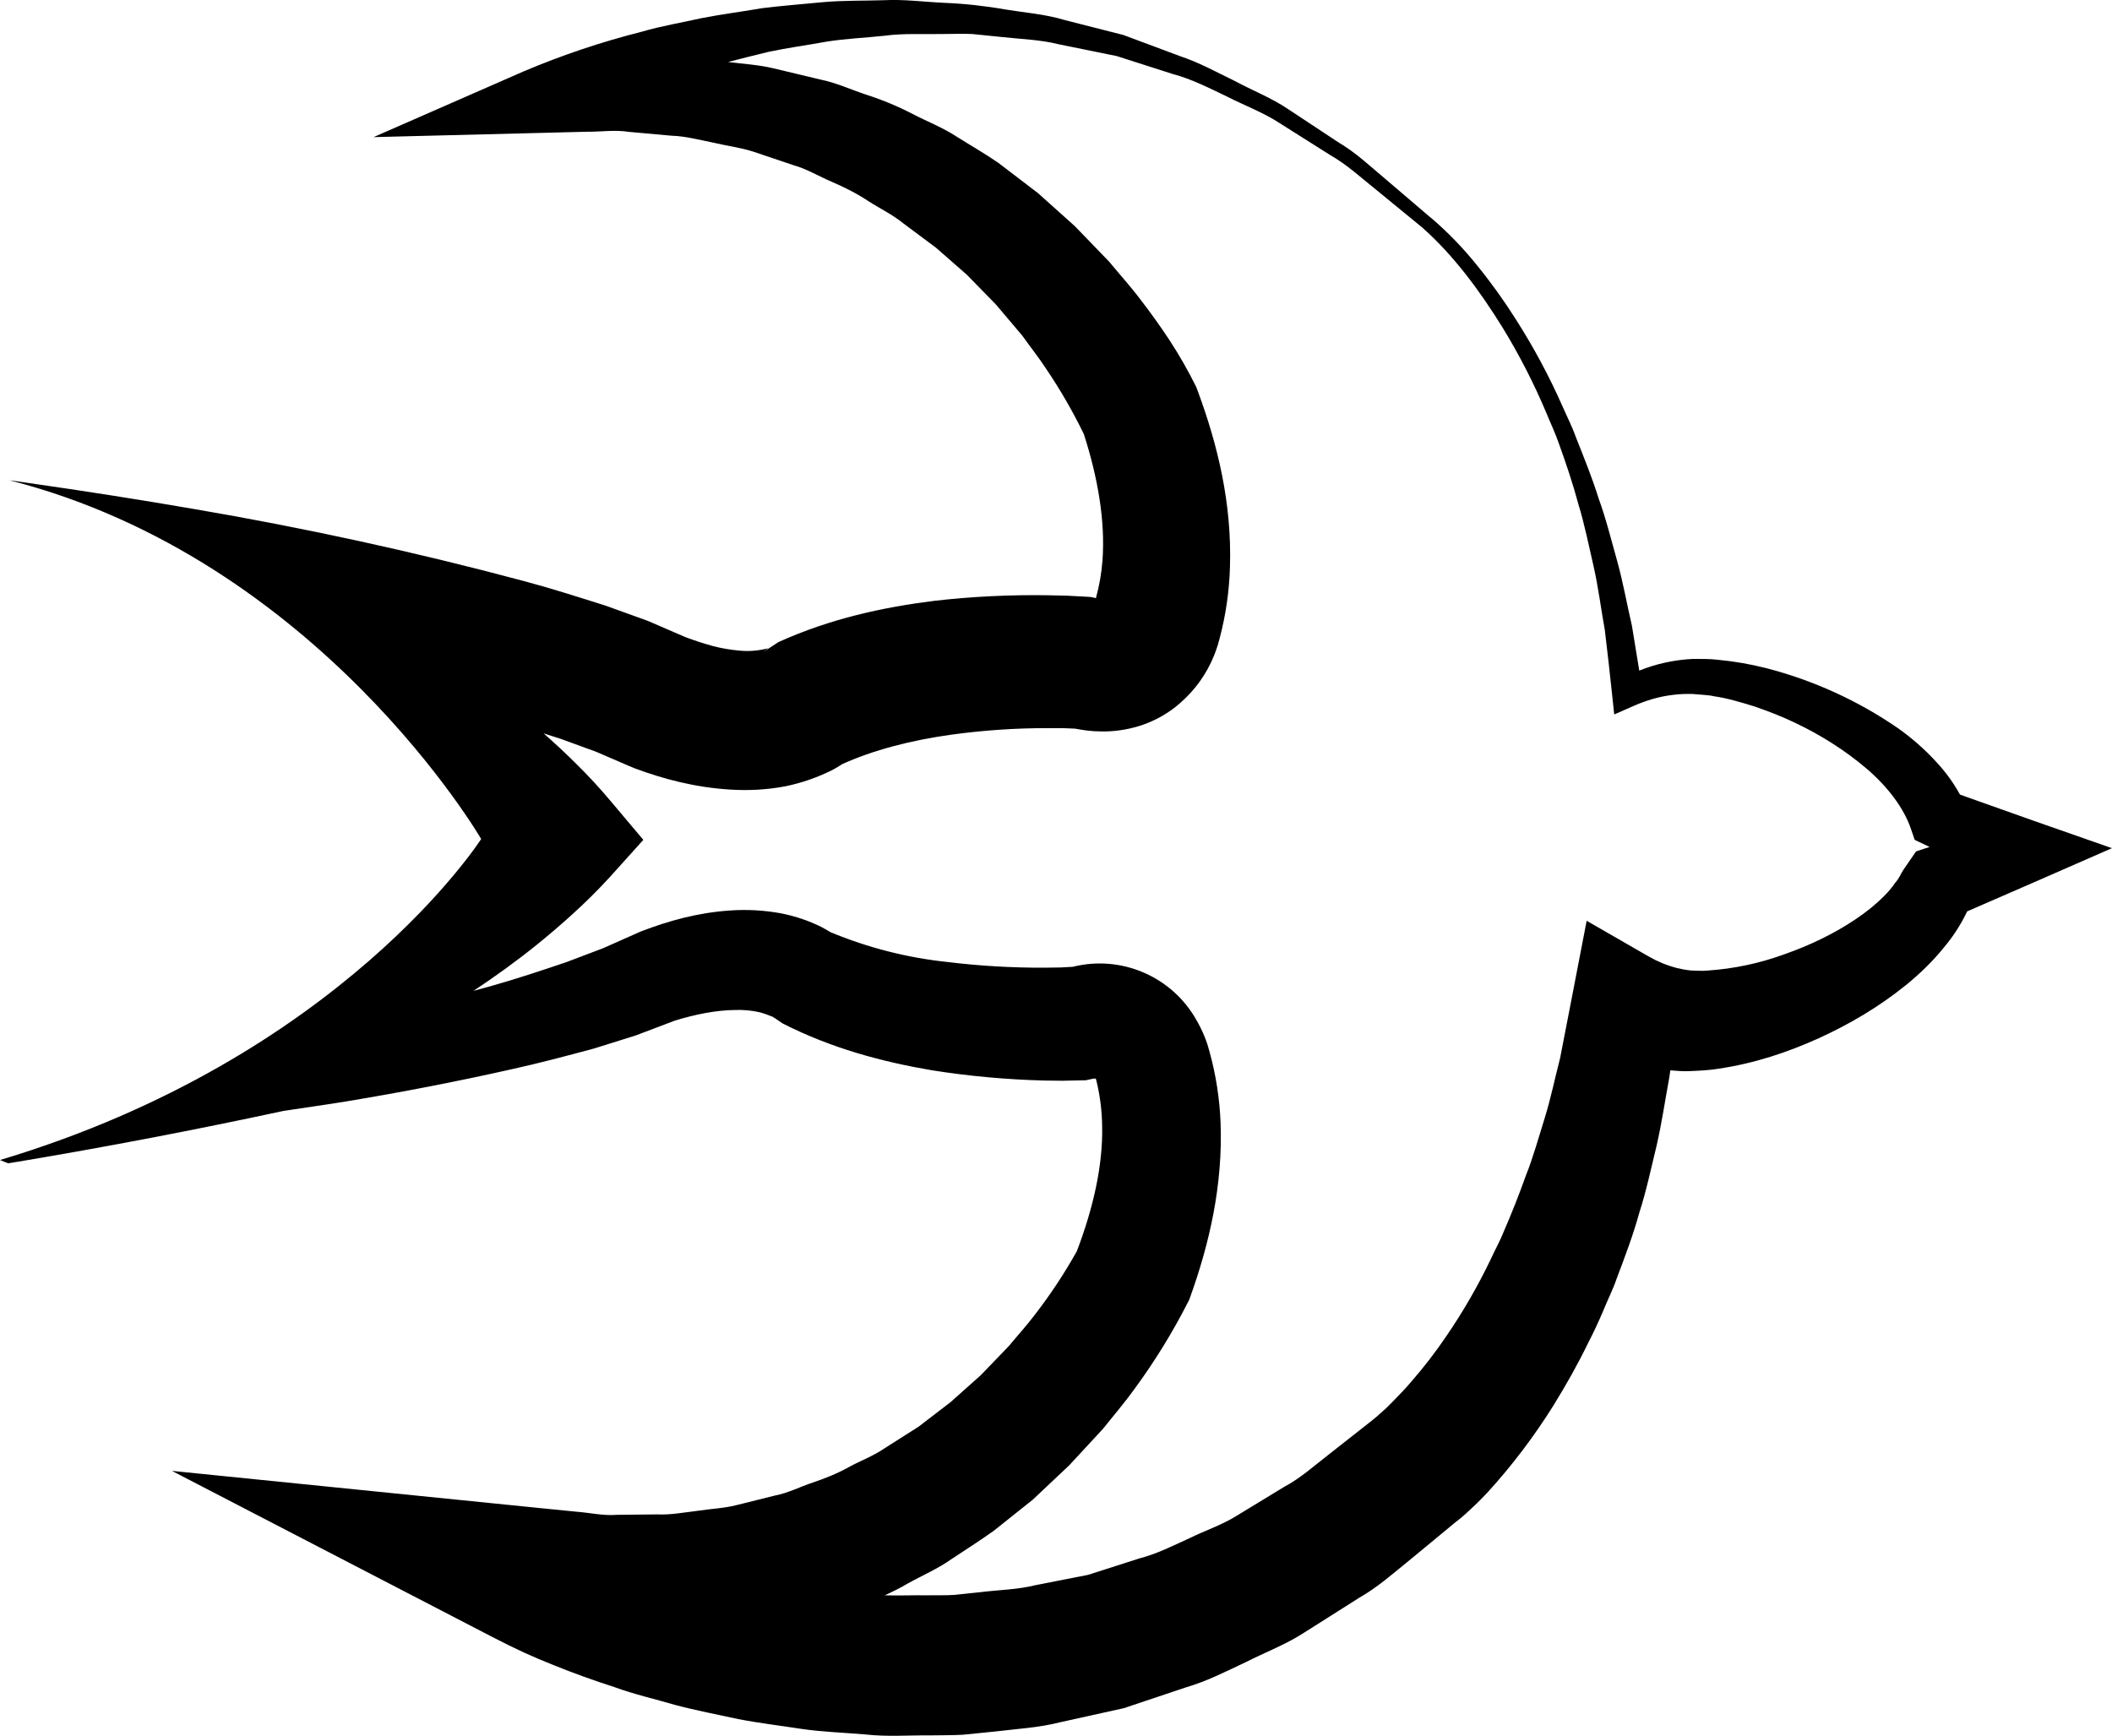
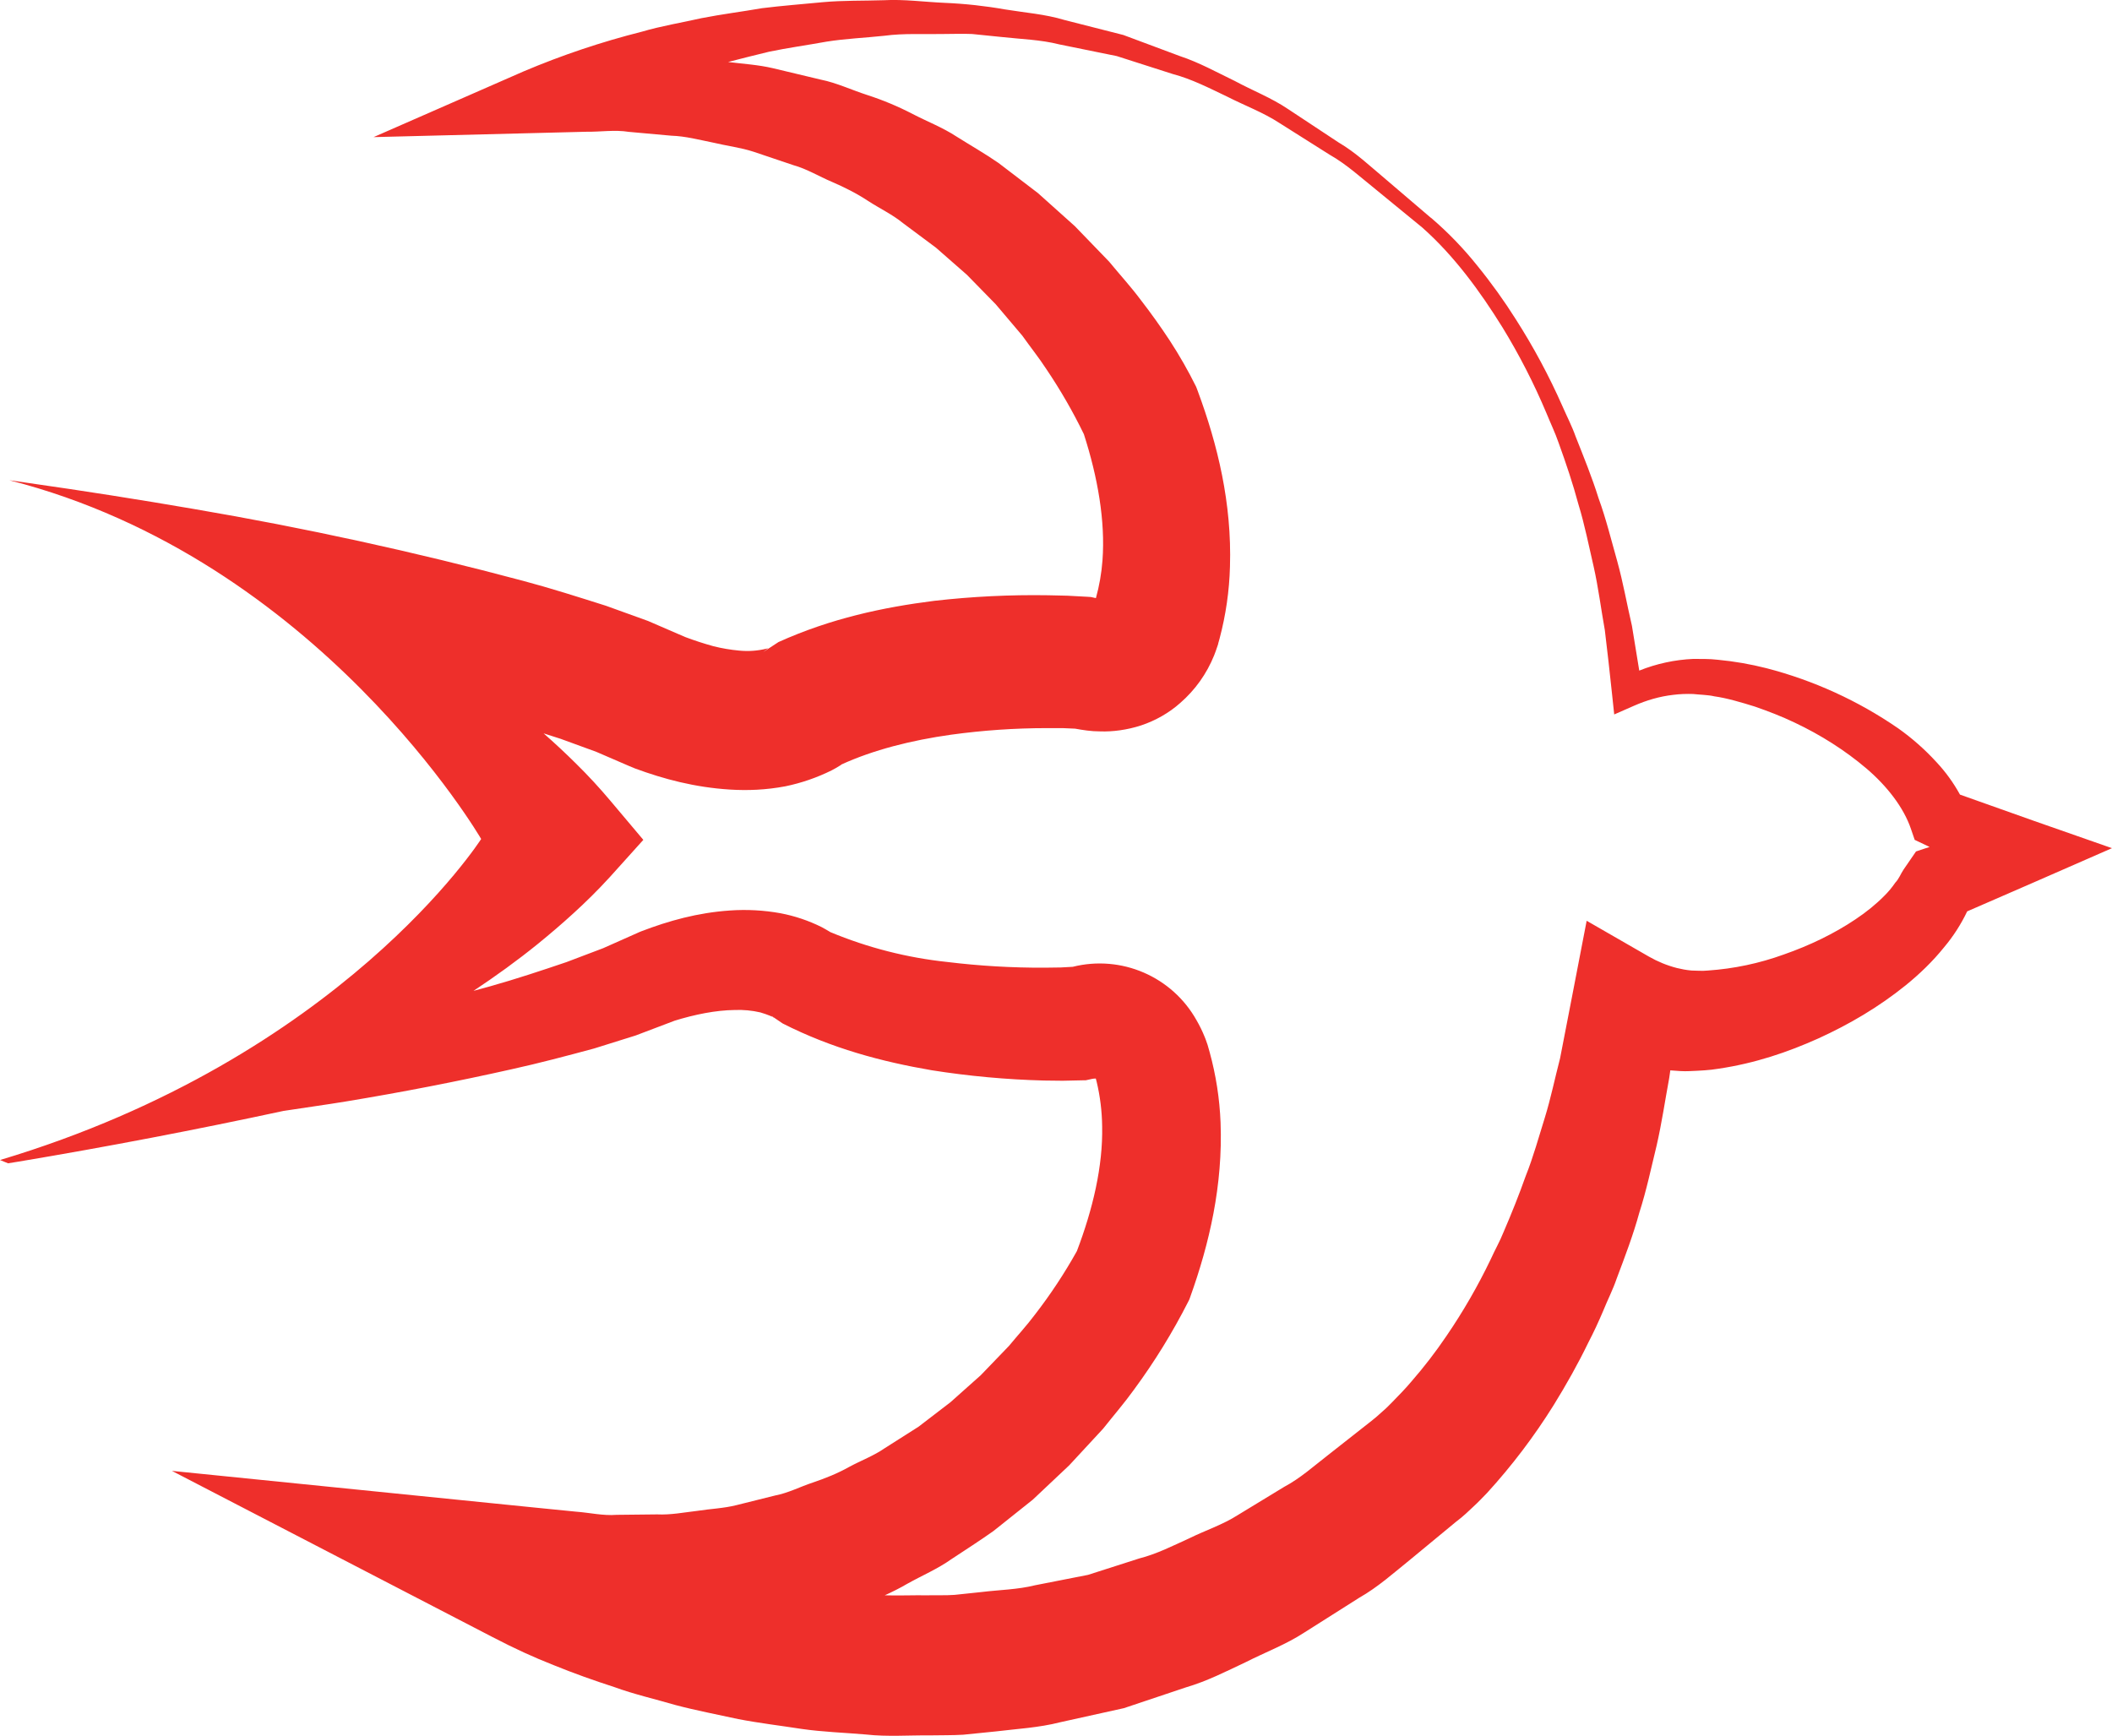
<svg xmlns="http://www.w3.org/2000/svg" width="72.998" height="59.998" viewBox="0 0 19.314 15.875">
-   <path d="m17.63 7.738.016.008-.043.014-.081.027-.114.166c-.027.04-.04.082-.076.12a.8.8 0 0 1-.1.12c-.076.077-.166.15-.264.215-.196.132-.422.24-.654.321a2.54 2.54 0 0 1-.695.147c-.055.006-.105 0-.15 0-.054-.005-.086-.012-.134-.023a1.037 1.037 0 0 1-.255-.104l-.57-.328-.135.7-.108.557c-.047.181-.085.367-.14.545-.056.178-.105.359-.174.531-.062.175-.13.345-.203.514-.034.086-.08.165-.117.248a5.33 5.33 0 0 1-.405.702 4.292 4.292 0 0 1-.321.417c-.055.066-.115.126-.172.185-.028.028-.058.06-.086.083l-.064.057-.021.017-.022.018-.394.31c-.132.102-.257.215-.404.293l-.424.258c-.139.089-.297.14-.445.213-.15.068-.296.143-.457.184l-.468.15-.484.095c-.16.04-.327.042-.49.062l-.247.026c-.082.006-.166.002-.248.004-.13-.002-.26.004-.39 0 .07-.032.139-.066.205-.105.136-.076.28-.137.405-.226.128-.085.259-.168.384-.257l.36-.287.333-.314.31-.335c.095-.12.194-.234.283-.358a5.728 5.728 0 0 0 .495-.803l.01-.02.008-.022c.176-.49.3-1.025.278-1.597a2.852 2.852 0 0 0-.1-.644l-.015-.053-.004-.014-.018-.051-.008-.02a1.183 1.183 0 0 0-.074-.152 1.015 1.015 0 0 0-1.133-.49l-.11.006-.147.002a7.076 7.076 0 0 1-.889-.052 3.823 3.823 0 0 1-1.07-.273l-.01-.006c-.025-.016-.046-.026-.07-.04a1.459 1.459 0 0 0-.377-.127 1.862 1.862 0 0 0-.462-.025c-.296.02-.562.095-.81.19l-.022.009-.013.006-.315.14-.335.127c-.23.078-.462.155-.7.222l-.15.041c.202-.134.399-.276.589-.43.112-.091.222-.185.33-.284.111-.102.208-.196.328-.327l.306-.34-.3-.356a4.856 4.856 0 0 0-.314-.34 6.574 6.574 0 0 0-.298-.278l.156.05.326.119.301.13.053.022c.263.097.547.173.868.193.16.01.328.004.508-.03a1.751 1.751 0 0 0 .421-.145c.027-.014.05-.027.08-.046.004-.002.008-.004.01-.008.29-.133.64-.222 1.005-.273a6.44 6.44 0 0 1 .874-.06h.145l.114.005c.072.013.146.025.23.025.112.004.246-.013.374-.055.13-.043.258-.116.357-.205a1.139 1.139 0 0 0 .31-.435l.014-.037.022-.064.002-.01.012-.043a2.86 2.86 0 0 0 .095-.658c.018-.58-.113-1.115-.294-1.604l-.012-.032-.004-.01a4.151 4.151 0 0 0-.241-.422 5.987 5.987 0 0 0-.265-.371c-.091-.122-.193-.233-.289-.35l-.314-.325-.337-.302-.36-.275c-.124-.086-.256-.161-.383-.241-.126-.083-.269-.138-.402-.207a2.704 2.704 0 0 0-.416-.174C7.788.823 7.65.757 7.505.728L7.069.624c-.135-.032-.275-.04-.411-.057.124-.032.25-.064.375-.094.173-.036.349-.06.525-.092.175-.028.353-.035.53-.054.177-.024.356-.012.534-.016.09 0 .18-.004.268 0l.266.027c.177.02.358.024.531.068l.526.107.512.164c.174.046.334.129.496.206.16.082.33.144.481.243l.456.288c.157.089.29.212.43.324l.42.344.002.002c.287.255.524.578.73.91a5.827 5.827 0 0 1 .402.784c.037.091.08.18.112.273a9.263 9.263 0 0 1 .098.284c.03.091.057.183.082.275.058.188.095.38.14.572.043.191.067.386.102.58.024.194.045.388.066.584l.02.188.18-.079c.116-.051.236-.086.358-.1.062-.008.123-.01.184-.008.049.006.14.008.192.021.116.016.25.056.372.094.124.043.246.09.365.147.237.112.461.254.654.418.192.163.343.361.408.552l.035.102zM10 5.53l-.003.004L10 5.53m8.594 1.975-.67-.238a1.47 1.47 0 0 0-.215-.297 2.201 2.201 0 0 0-.35-.309 3.802 3.802 0 0 0-1.205-.55 2.926 2.926 0 0 0-.444-.077c-.086-.01-.134-.006-.224-.008a1.508 1.508 0 0 0-.495.107l-.067-.41c-.046-.197-.08-.394-.134-.589-.055-.193-.102-.388-.171-.577-.06-.192-.136-.378-.21-.565-.033-.094-.08-.184-.12-.276a5.889 5.889 0 0 0-.427-.796 5.008 5.008 0 0 0-.352-.49 3.235 3.235 0 0 0-.421-.436l-.006-.004-.41-.35c-.14-.117-.274-.245-.433-.338l-.46-.304c-.152-.103-.326-.17-.487-.257-.166-.08-.327-.17-.503-.228L10.273.32 9.735.183C9.557.129 9.372.116 9.19.086a4.202 4.202 0 0 0-.552-.06c-.185-.008-.37-.034-.556-.024-.186.006-.373.001-.558.018-.185.018-.371.032-.556.055-.183.032-.369.055-.552.091-.181.041-.367.071-.547.124a7.43 7.43 0 0 0-1.081.363l-1.372.601 1.547-.039.395-.01c.131.002.263-.02.393.001l.388.035c.13.004.255.038.381.063.125.03.254.045.375.085l.362.122c.122.034.232.102.348.151.116.05.228.106.334.176.106.069.22.122.318.202l.302.225.283.248.264.27.243.287c.073.103.151.2.22.306a4.843 4.843 0 0 1 .343.595c.127.395.197.794.17 1.155a1.785 1.785 0 0 1-.06.344l-.046-.01-.029-.002-.186-.01-.175-.004a8.033 8.033 0 0 0-1.043.051c-.466.059-.943.16-1.424.377l-.139.091.045-.035-.014.004a.739.739 0 0 1-.252.018 1.546 1.546 0 0 1-.235-.04 3 3 0 0 1-.258-.084l.053.023-.393-.17-.385-.139c-.253-.08-.506-.161-.758-.228a33.387 33.387 0 0 0-3.01-.657 52.345 52.345 0 0 0-1.515-.238l-.173-.025C2.914 5.115 4.4 7.673 4.4 7.673s-1.276 2-4.4 2.936l.073.03.1-.016a53.692 53.692 0 0 0 2.419-.463c.193-.03.387-.056.58-.088.502-.083 1.003-.18 1.506-.293.25-.055.503-.122.755-.19l.38-.119.385-.146-.036.013c.193-.06.385-.098.557-.1a.88.88 0 0 1 .234.022c.032.01.064.02.087.03.012.004.02.01.028.013a.061.061 0 0 1-.014-.012l.103.07c.448.228.908.35 1.363.428a7.86 7.86 0 0 0 1.026.094l.172.002.184-.004h.026l.064-.014c.014-.002.02-.002.029-.002l.008.03a1.85 1.85 0 0 1 .05.406c.008.365-.085.758-.231 1.142a4.656 4.656 0 0 1-.383.58c-.074.099-.159.191-.238.287l-.258.268-.277.247-.292.224-.31.197c-.101.07-.216.112-.323.17-.107.06-.219.105-.335.144-.115.038-.223.095-.343.118l-.353.088c-.118.03-.242.034-.362.053-.121.014-.241.038-.365.032l-.37.004c-.123.01-.248-.02-.372-.029l-.371-.037-3.324-.336 2.932 1.52c.206.107.372.183.56.257.182.074.367.14.553.2.184.067.374.11.562.165.189.05.381.086.572.128.192.037.387.06.58.09.194.028.392.034.588.051.195.022.395.006.592.008.1-.002.198 0 .297-.006l.297-.03c.196-.024.395-.034.59-.084l.583-.129.567-.19c.192-.056.37-.147.55-.232.177-.09.365-.16.532-.269l.502-.318c.173-.098.32-.231.473-.354l.455-.376-.042.036c.077-.061.11-.094.159-.14.046-.042.084-.083.126-.126a5.534 5.534 0 0 0 .608-.802c.115-.186.222-.376.316-.57.05-.096.095-.193.137-.292.04-.1.09-.196.124-.297.075-.199.151-.398.207-.603.065-.202.108-.408.158-.613.047-.205.077-.412.115-.617l.01-.07c.061.005.122.01.175.007.095-.004.184-.008.266-.022.335-.05.63-.15.913-.277.283-.129.551-.286.8-.487.124-.101.243-.214.35-.347a1.543 1.543 0 0 0 .211-.328l.602-.262.722-.316zM7.07 9.305h-.002c.014.01.006.003.01.005l-.006-.004" style="fill:#000;fill-opacity:1;fill-rule:nonzero;stroke:none;stroke-width:.697" />
+   <path d="m17.63 7.738.016.008-.043.014-.081.027-.114.166c-.027.04-.04.082-.076.12a.8.8 0 0 1-.1.12c-.076.077-.166.15-.264.215-.196.132-.422.24-.654.321a2.54 2.54 0 0 1-.695.147c-.055.006-.105 0-.15 0-.054-.005-.086-.012-.134-.023a1.037 1.037 0 0 1-.255-.104l-.57-.328-.135.7-.108.557c-.047.181-.085.367-.14.545-.056.178-.105.359-.174.531-.062.175-.13.345-.203.514-.034.086-.08.165-.117.248a5.33 5.33 0 0 1-.405.702 4.292 4.292 0 0 1-.321.417c-.055.066-.115.126-.172.185-.028.028-.058.06-.086.083l-.064.057-.021.017-.022.018-.394.31c-.132.102-.257.215-.404.293l-.424.258c-.139.089-.297.14-.445.213-.15.068-.296.143-.457.184l-.468.15-.484.095c-.16.04-.327.042-.49.062l-.247.026c-.082.006-.166.002-.248.004-.13-.002-.26.004-.39 0 .07-.032.139-.066.205-.105.136-.076.28-.137.405-.226.128-.085.259-.168.384-.257l.36-.287.333-.314.31-.335c.095-.12.194-.234.283-.358a5.728 5.728 0 0 0 .495-.803l.01-.02.008-.022c.176-.49.3-1.025.278-1.597a2.852 2.852 0 0 0-.1-.644l-.015-.053-.004-.014-.018-.051-.008-.02a1.183 1.183 0 0 0-.074-.152 1.015 1.015 0 0 0-1.133-.49l-.11.006-.147.002a7.076 7.076 0 0 1-.889-.052 3.823 3.823 0 0 1-1.07-.273l-.01-.006c-.025-.016-.046-.026-.07-.04a1.459 1.459 0 0 0-.377-.127 1.862 1.862 0 0 0-.462-.025c-.296.02-.562.095-.81.19l-.022.009-.013.006-.315.14-.335.127c-.23.078-.462.155-.7.222l-.15.041c.202-.134.399-.276.589-.43.112-.091.222-.185.33-.284.111-.102.208-.196.328-.327l.306-.34-.3-.356a4.856 4.856 0 0 0-.314-.34 6.574 6.574 0 0 0-.298-.278l.156.05.326.119.301.13.053.022c.263.097.547.173.868.193.16.01.328.004.508-.03a1.751 1.751 0 0 0 .421-.145c.027-.014.05-.027.08-.046.004-.002.008-.004.01-.008.29-.133.64-.222 1.005-.273a6.44 6.44 0 0 1 .874-.06h.145l.114.005c.072.013.146.025.23.025.112.004.246-.013.374-.055.13-.043.258-.116.357-.205a1.139 1.139 0 0 0 .31-.435l.014-.037.022-.064.002-.01.012-.043a2.86 2.86 0 0 0 .095-.658c.018-.58-.113-1.115-.294-1.604l-.012-.032-.004-.01a4.151 4.151 0 0 0-.241-.422 5.987 5.987 0 0 0-.265-.371c-.091-.122-.193-.233-.289-.35l-.314-.325-.337-.302-.36-.275c-.124-.086-.256-.161-.383-.241-.126-.083-.269-.138-.402-.207a2.704 2.704 0 0 0-.416-.174C7.788.823 7.65.757 7.505.728L7.069.624c-.135-.032-.275-.04-.411-.057.124-.032.25-.064.375-.094.173-.036.349-.06.525-.092.175-.028.353-.035.53-.054.177-.024.356-.012.534-.016.09 0 .18-.004.268 0l.266.027c.177.02.358.024.531.068l.526.107.512.164c.174.046.334.129.496.206.16.082.33.144.481.243l.456.288c.157.089.29.212.43.324l.42.344.002.002c.287.255.524.578.73.91a5.827 5.827 0 0 1 .402.784c.037.091.08.18.112.273a9.263 9.263 0 0 1 .098.284c.03.091.057.183.082.275.058.188.095.38.14.572.043.191.067.386.102.58.024.194.045.388.066.584l.02.188.18-.079c.116-.051.236-.086.358-.1.062-.008.123-.01.184-.008.049.006.14.008.192.021.116.016.25.056.372.094.124.043.246.09.365.147.237.112.461.254.654.418.192.163.343.361.408.552l.035.102zM10 5.53l-.003.004L10 5.53m8.594 1.975-.67-.238a1.47 1.47 0 0 0-.215-.297 2.201 2.201 0 0 0-.35-.309 3.802 3.802 0 0 0-1.205-.55 2.926 2.926 0 0 0-.444-.077c-.086-.01-.134-.006-.224-.008a1.508 1.508 0 0 0-.495.107l-.067-.41c-.046-.197-.08-.394-.134-.589-.055-.193-.102-.388-.171-.577-.06-.192-.136-.378-.21-.565-.033-.094-.08-.184-.12-.276a5.889 5.889 0 0 0-.427-.796 5.008 5.008 0 0 0-.352-.49 3.235 3.235 0 0 0-.421-.436l-.006-.004-.41-.35c-.14-.117-.274-.245-.433-.338l-.46-.304c-.152-.103-.326-.17-.487-.257-.166-.08-.327-.17-.503-.228L10.273.32 9.735.183C9.557.129 9.372.116 9.19.086a4.202 4.202 0 0 0-.552-.06c-.185-.008-.37-.034-.556-.024-.186.006-.373.001-.558.018-.185.018-.371.032-.556.055-.183.032-.369.055-.552.091-.181.041-.367.071-.547.124a7.43 7.43 0 0 0-1.081.363l-1.372.601 1.547-.039.395-.01c.131.002.263-.02.393.001l.388.035c.13.004.255.038.381.063.125.03.254.045.375.085l.362.122c.122.034.232.102.348.151.116.05.228.106.334.176.106.069.22.122.318.202l.302.225.283.248.264.27.243.287c.073.103.151.2.22.306a4.843 4.843 0 0 1 .343.595c.127.395.197.794.17 1.155a1.785 1.785 0 0 1-.06.344l-.046-.01-.029-.002-.186-.01-.175-.004a8.033 8.033 0 0 0-1.043.051c-.466.059-.943.16-1.424.377l-.139.091.045-.035-.014.004a.739.739 0 0 1-.252.018 1.546 1.546 0 0 1-.235-.04 3 3 0 0 1-.258-.084l.053.023-.393-.17-.385-.139c-.253-.08-.506-.161-.758-.228a33.387 33.387 0 0 0-3.01-.657 52.345 52.345 0 0 0-1.515-.238l-.173-.025C2.914 5.115 4.4 7.673 4.4 7.673s-1.276 2-4.4 2.936l.073.03.1-.016a53.692 53.692 0 0 0 2.419-.463c.193-.03.387-.056.58-.088.502-.083 1.003-.18 1.506-.293.25-.055.503-.122.755-.19l.38-.119.385-.146-.036.013c.193-.06.385-.098.557-.1a.88.88 0 0 1 .234.022c.032.01.064.02.087.03.012.004.02.01.028.013a.061.061 0 0 1-.014-.012l.103.07c.448.228.908.35 1.363.428a7.86 7.86 0 0 0 1.026.094l.172.002.184-.004h.026l.064-.014c.014-.002.02-.002.029-.002l.008.03a1.85 1.85 0 0 1 .05.406c.008.365-.085.758-.231 1.142a4.656 4.656 0 0 1-.383.58c-.074.099-.159.191-.238.287l-.258.268-.277.247-.292.224-.31.197c-.101.07-.216.112-.323.17-.107.06-.219.105-.335.144-.115.038-.223.095-.343.118l-.353.088c-.118.03-.242.034-.362.053-.121.014-.241.038-.365.032l-.37.004c-.123.01-.248-.02-.372-.029l-.371-.037-3.324-.336 2.932 1.52c.206.107.372.183.56.257.182.074.367.14.553.2.184.067.374.11.562.165.189.05.381.086.572.128.192.037.387.06.58.09.194.028.392.034.588.051.195.022.395.006.592.008.1-.002.198 0 .297-.006l.297-.03c.196-.024.395-.034.59-.084l.583-.129.567-.19c.192-.056.37-.147.55-.232.177-.09.365-.16.532-.269l.502-.318c.173-.098.32-.231.473-.354l.455-.376-.042.036c.077-.061.11-.094.159-.14.046-.042.084-.083.126-.126a5.534 5.534 0 0 0 .608-.802c.115-.186.222-.376.316-.57.05-.096.095-.193.137-.292.04-.1.09-.196.124-.297.075-.199.151-.398.207-.603.065-.202.108-.408.158-.613.047-.205.077-.412.115-.617l.01-.07c.061.005.122.01.175.007.095-.004.184-.008.266-.022.335-.05.63-.15.913-.277.283-.129.551-.286.8-.487.124-.101.243-.214.35-.347a1.543 1.543 0 0 0 .211-.328l.602-.262.722-.316zM7.07 9.305h-.002c.014.01.006.003.01.005l-.006-.004" fill="#ee2f2b" />
</svg>
